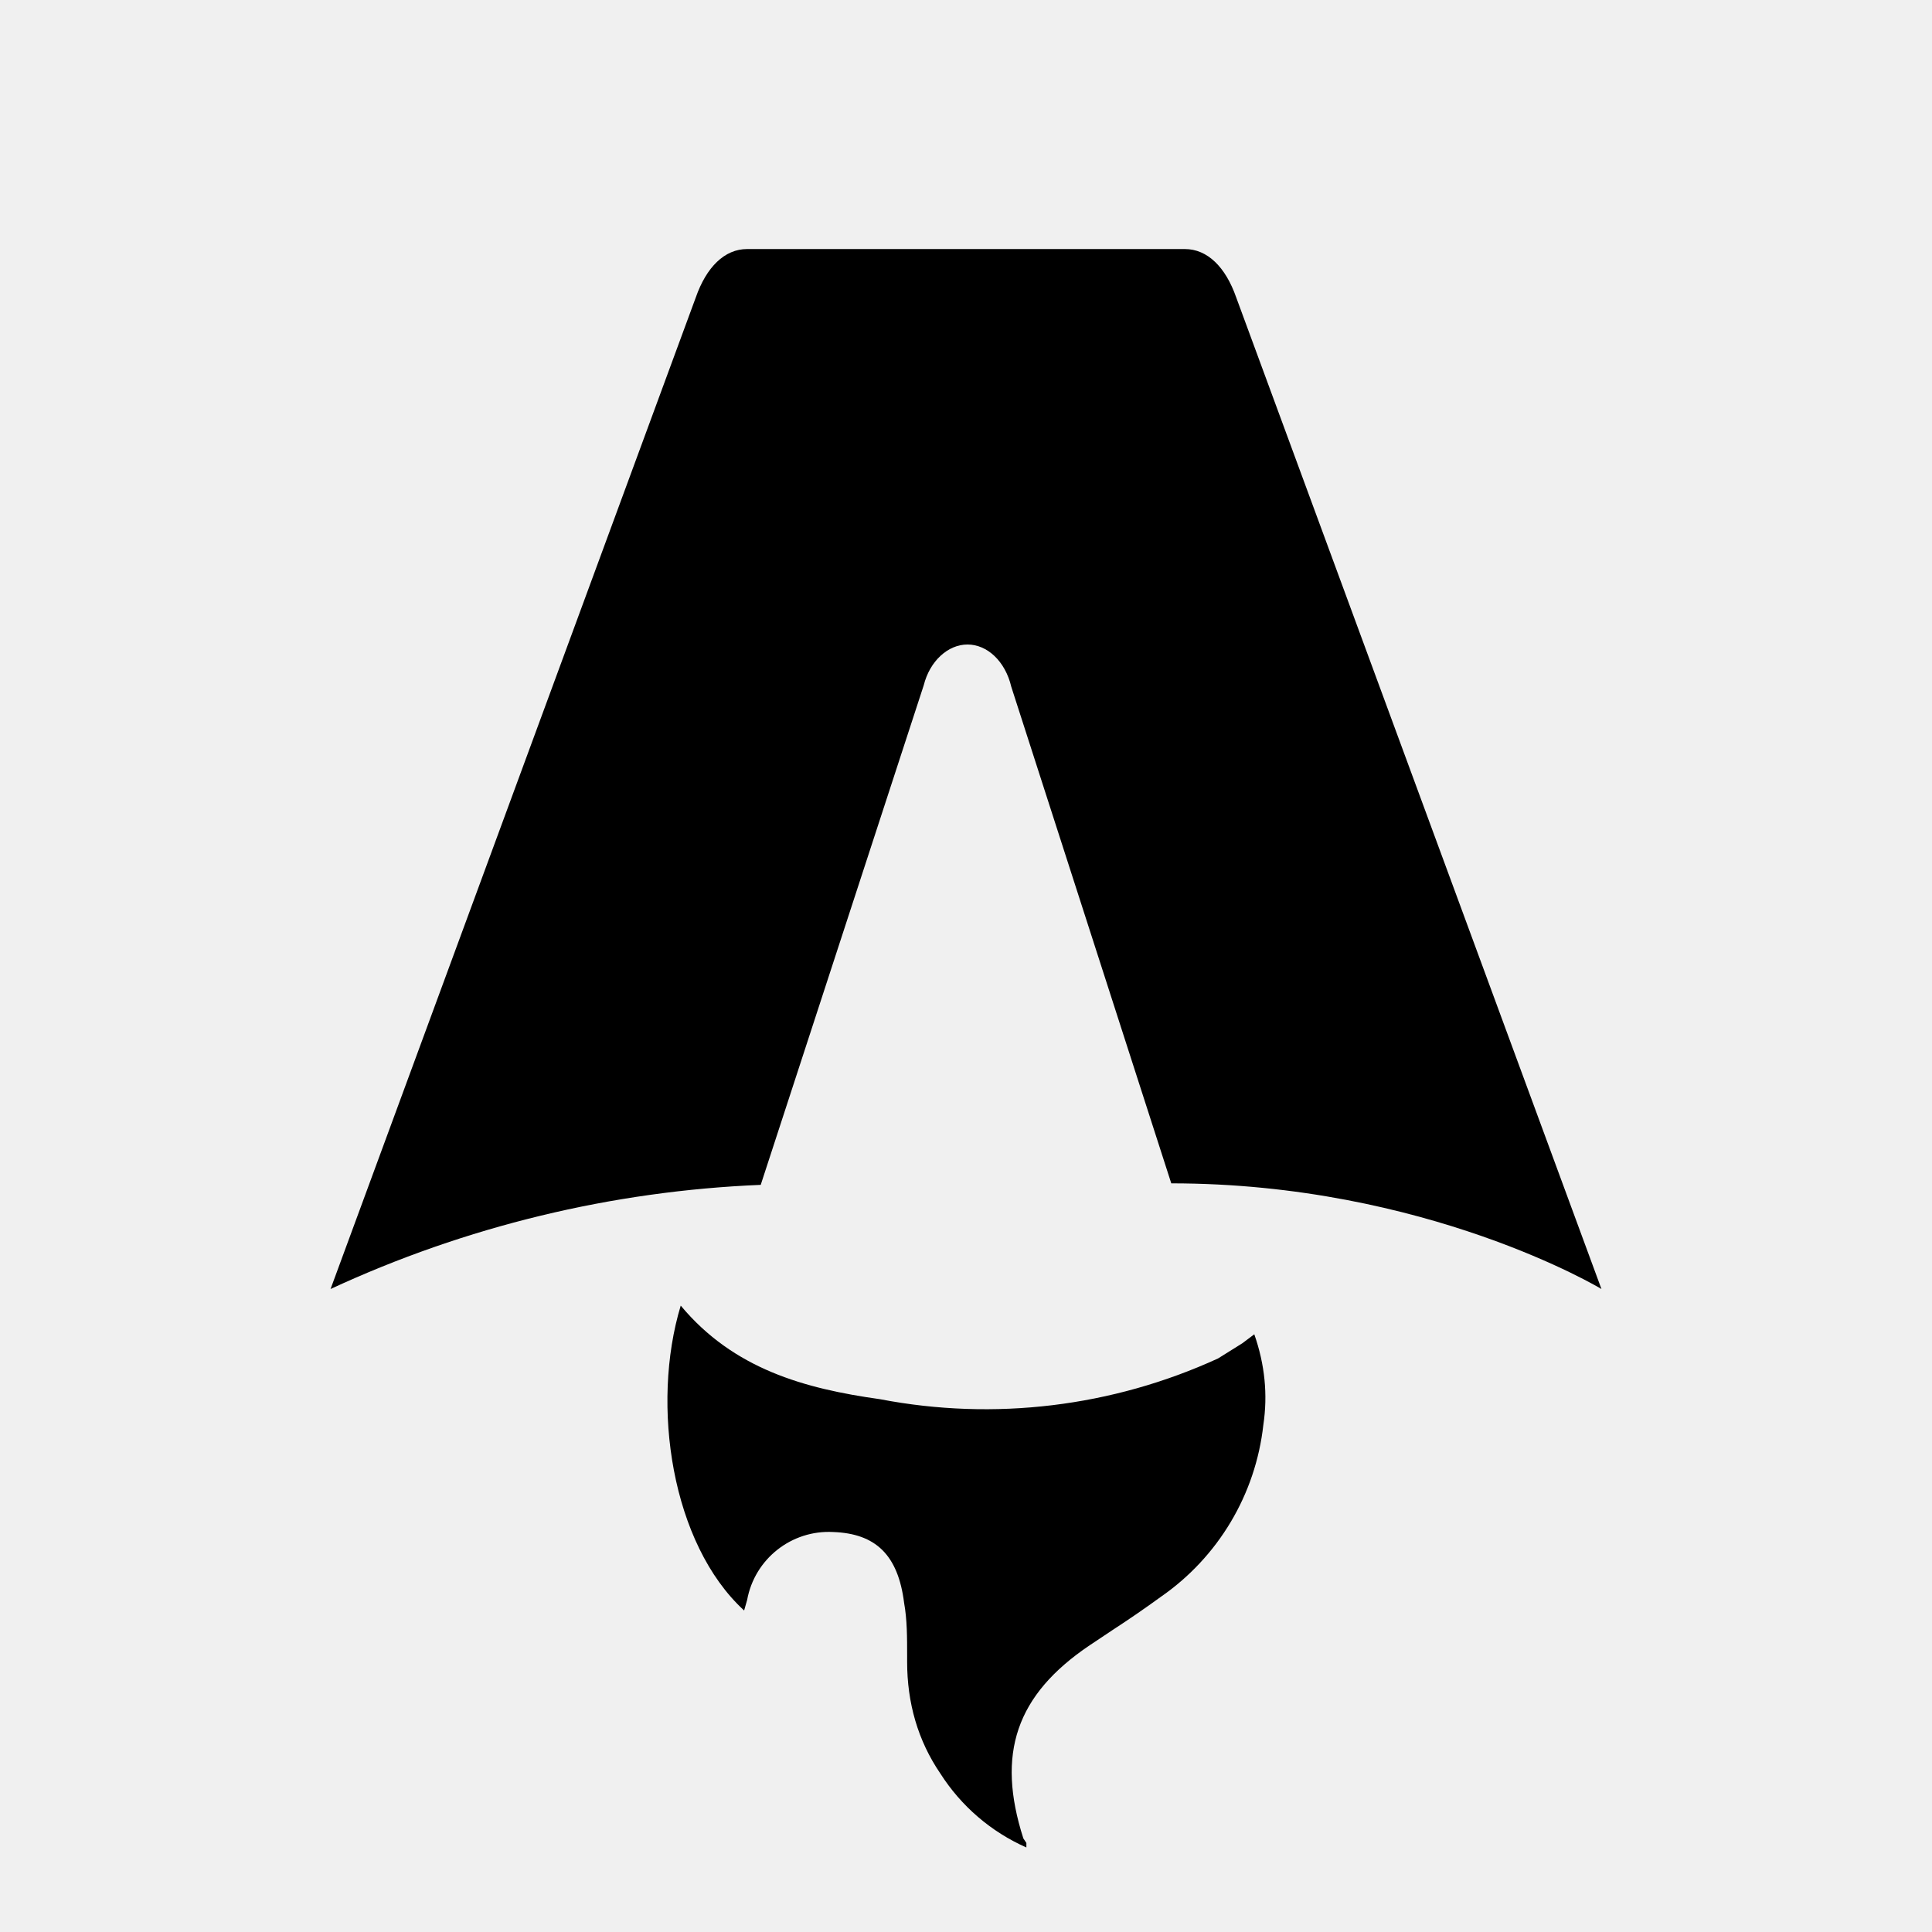
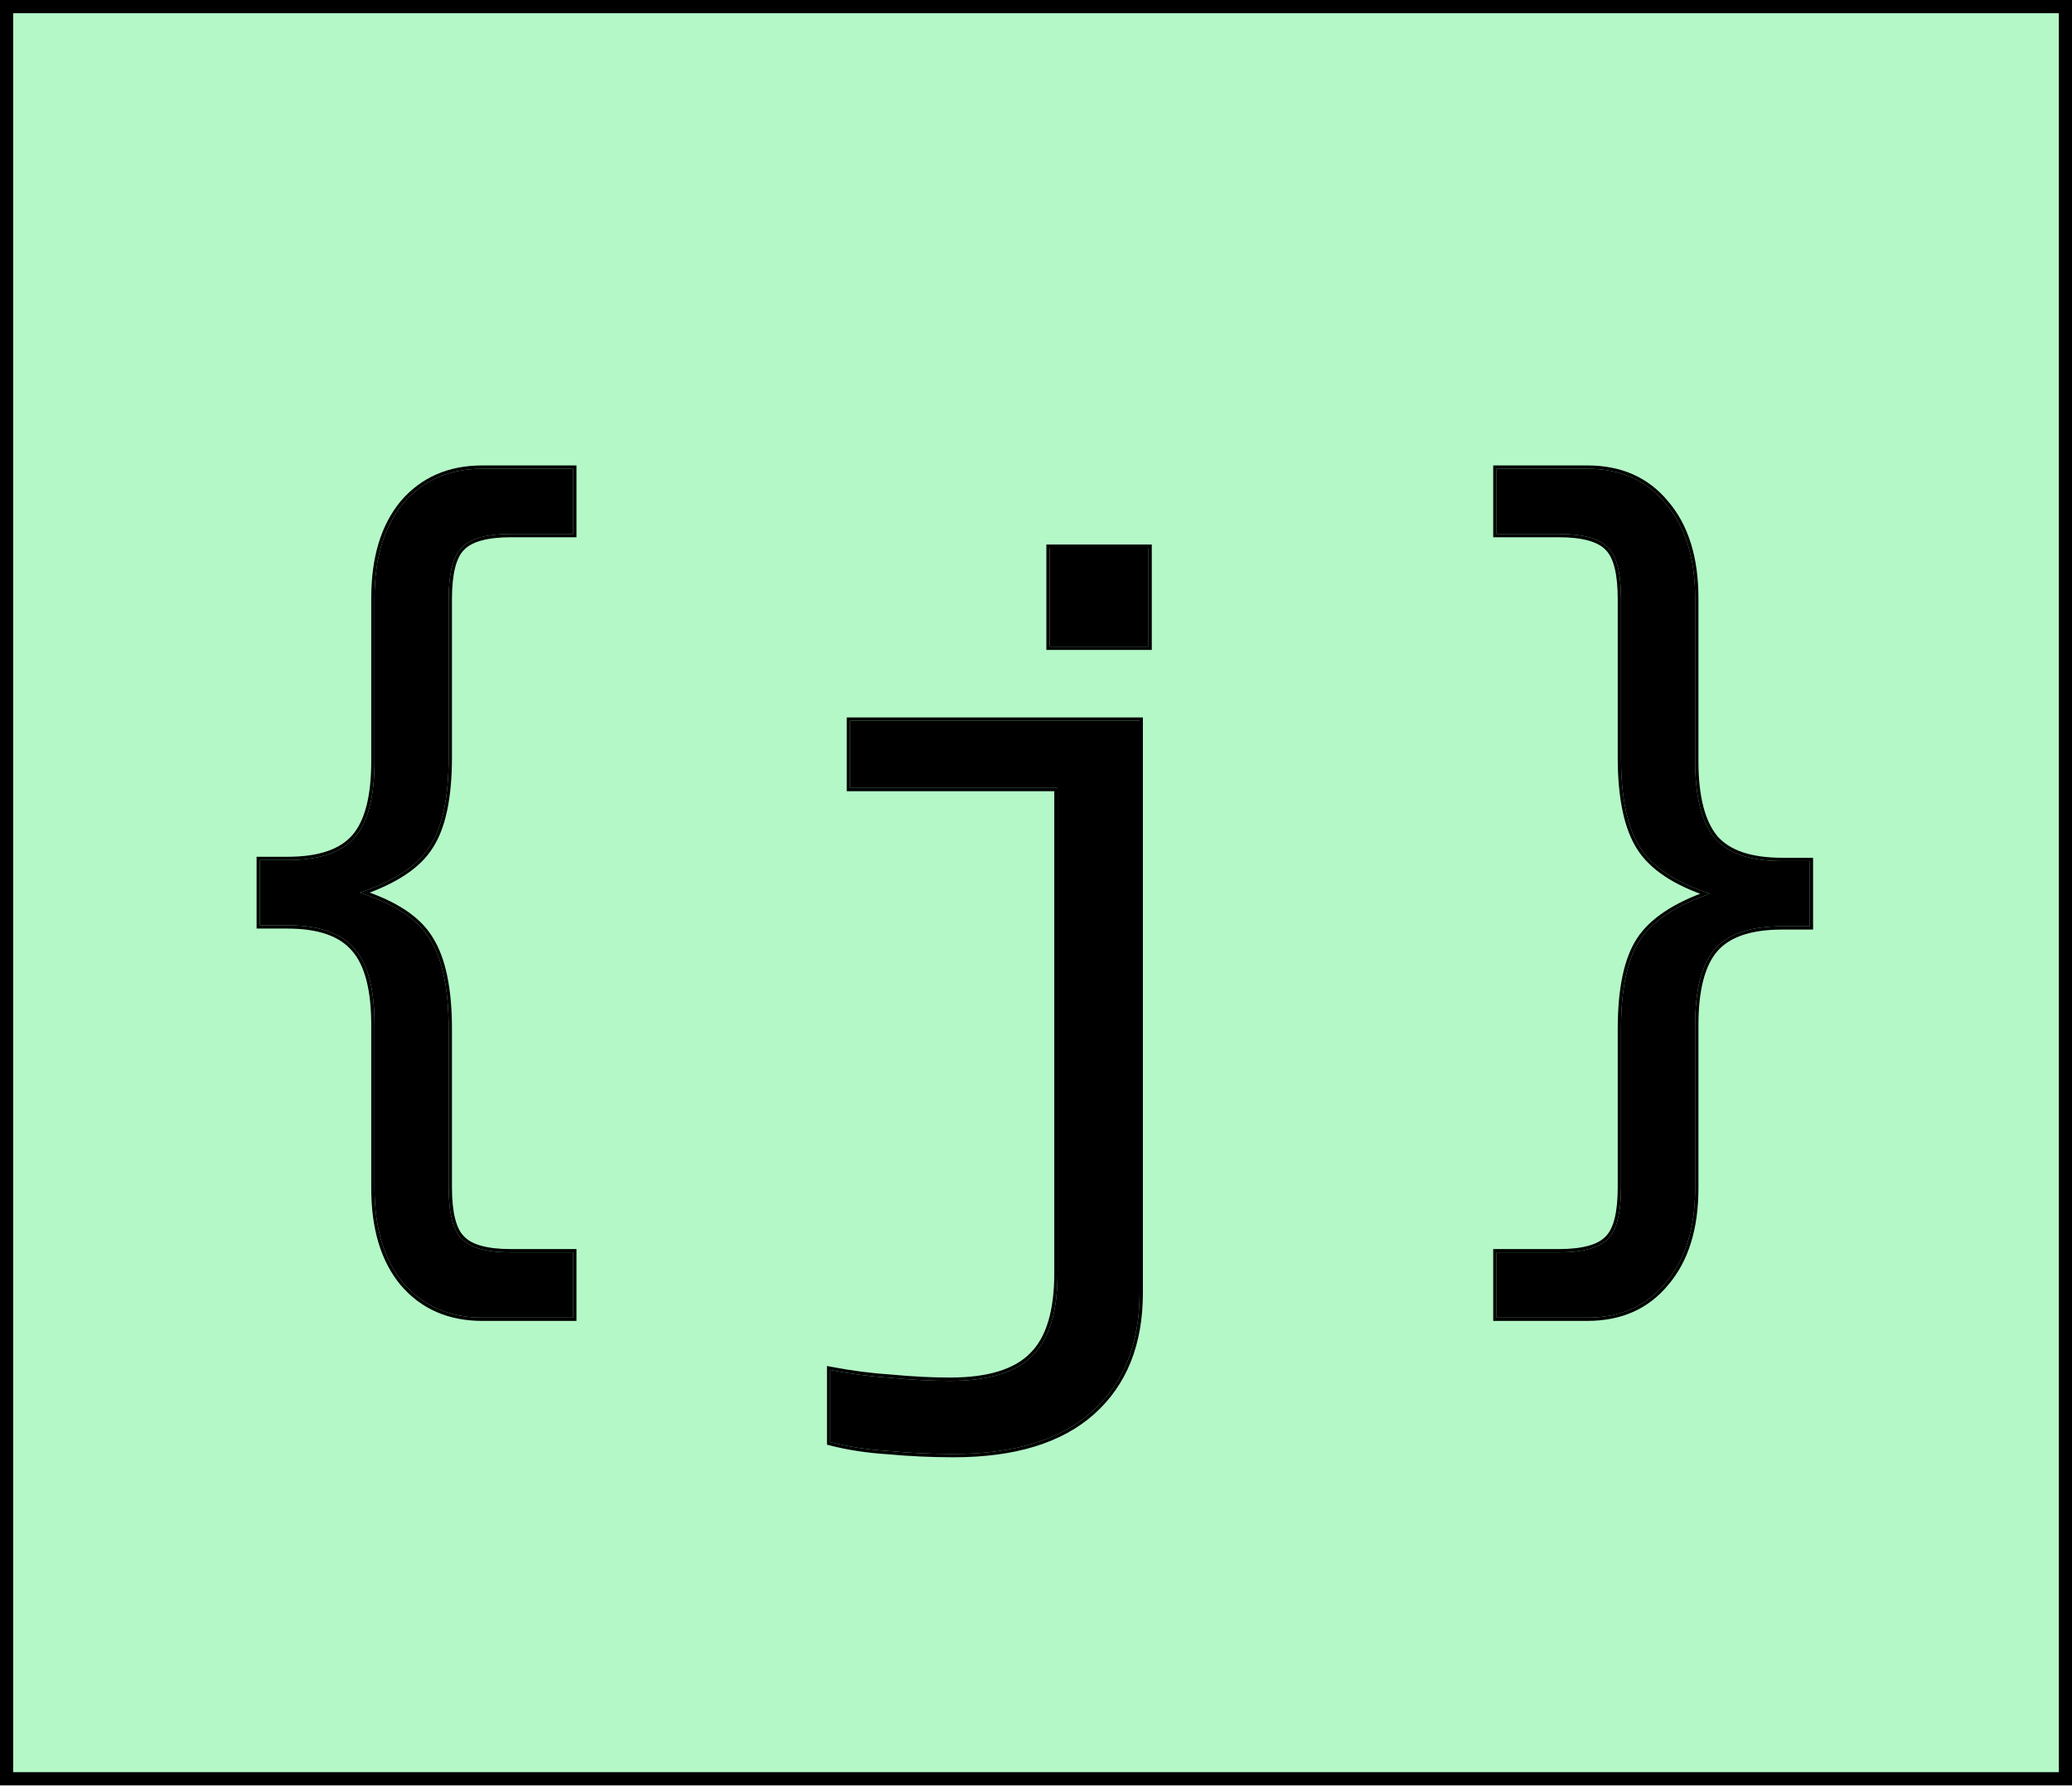
- <svg xmlns="http://www.w3.org/2000/svg" fill="none" viewBox="0 0 128 128">
-   <path d="M50.4 78.5a75.1 75.1 0 0 0-28.5 6.9l24.2-65.7c.7-2 1.9-3.2 3.4-3.2h29c1.5 0 2.7 1.2 3.4 3.2l24.2 65.7s-11.6-7-28.5-7L67 45.5c-.4-1.7-1.6-2.8-2.9-2.8-1.3 0-2.5 1.1-2.9 2.7L50.4 78.5Zm-1.1 28.2Zm-4.2-20.2c-2 6.6-.6 15.8 4.2 20.2a17.5 17.5 0 0 1 .2-.7 5.5 5.5 0 0 1 5.7-4.5c2.8.1 4.3 1.5 4.7 4.7.2 1.1.2 2.3.2 3.5v.4c0 2.7.7 5.2 2.2 7.4a13 13 0 0 0 5.7 4.9v-.3l-.2-.3c-1.8-5.6-.5-9.5 4.4-12.8l1.5-1a73 73 0 0 0 3.2-2.2 16 16 0 0 0 6.8-11.4c.3-2 .1-4-.6-6l-.8.6-1.6 1a37 37 0 0 1-22.4 2.7c-5-.7-9.7-2-13.2-6.2Z" />
-   <style>
-         path { fill: #000; }
-         @media (prefers-color-scheme: dark) {
-             path { fill: #FFF; }
-         }
-     </style>
+ <svg xmlns="http://www.w3.org/2000/svg" width="629" height="542" viewBox="0 0 629 542" fill="none">
+   <rect x="2" y="2" width="625" height="538" fill="#B4F8C8" stroke="black" stroke-width="4" />
+   <mask id="path-2-outside-1_1416_24" maskUnits="userSpaceOnUse" x="77" y="141" width="474" height="302" fill="black">
+     <rect fill="white" x="77" y="141" width="474" height="302" />
+     <path d="M87.3 261.1C96.9 261.1 103.7 258.8 107.7 254.2C111.7 249.6 113.7 241.9 113.7 231.1V181.6C113.7 169.4 116.6 159.8 122.4 152.8C128.4 145.8 136.4 142.3 146.4 142.3H174V162.1H155.1C147.7 162.1 142.7 163.5 140.1 166.3C137.5 168.9 136.2 174.1 136.2 181.9V229.9C136.2 242.1 134.3 251.1 130.5 256.9C126.9 262.7 119.8 267.4 109.2 271C119.8 274.4 126.9 279.1 130.5 285.1C134.3 291.1 136.2 300.2 136.2 312.4V360.4C136.2 368.2 137.5 373.4 140.1 376C142.7 378.8 147.7 380.2 155.1 380.2H174V400H146.4C136.4 400 128.4 396.5 122.4 389.5C116.6 382.5 113.7 372.9 113.7 360.7V311.2C113.7 300.4 111.7 292.7 107.7 288.1C103.7 283.3 96.9 280.9 87.3 280.9H78.9V261.1H87.3ZM318.649 196.3V166.3H348.649V196.3H318.649ZM321.049 386.5V239.2H258.049V218.8H345.949V392.5C345.949 407.9 341.149 419.9 331.549 428.5C321.949 437.1 307.949 441.4 289.549 441.4C282.749 441.4 276.149 441.1 269.749 440.5C263.349 440.1 257.449 439.2 252.049 437.8V415.9C258.249 417.1 264.449 417.9 270.649 418.3C277.049 418.9 282.949 419.2 288.349 419.2C300.149 419.2 308.549 416.6 313.549 411.4C318.549 406.4 321.049 398.1 321.049 386.5ZM540.998 281.2C531.398 281.2 524.598 283.5 520.598 288.1C516.598 292.7 514.598 300.4 514.598 311.2V360.7C514.598 372.9 511.598 382.5 505.598 389.5C499.798 396.5 491.898 400 481.898 400H454.298V380.2H473.198C480.598 380.2 485.598 378.8 488.198 376C490.798 373.4 492.098 368.2 492.098 360.4V312.4C492.098 300.2 493.998 291.2 497.798 285.4C501.598 279.6 508.698 274.9 519.098 271.3C508.698 267.9 501.598 263.2 497.798 257.2C493.998 251.2 492.098 242.1 492.098 229.9V181.9C492.098 174.1 490.798 168.9 488.198 166.3C485.598 163.5 480.598 162.1 473.198 162.1H454.298V142.3H481.898C491.898 142.3 499.798 145.8 505.598 152.8C511.598 159.8 514.598 169.4 514.598 181.6V231.1C514.598 241.9 516.598 249.7 520.598 254.5C524.598 259.1 531.398 261.4 540.998 261.4H549.398V281.2H540.998Z" />
+   </mask>
+   <path d="M87.3 261.1C96.9 261.1 103.7 258.8 107.7 254.2C111.7 249.6 113.7 241.9 113.7 231.1V181.6C113.7 169.4 116.6 159.8 122.4 152.8C128.4 145.8 136.4 142.3 146.4 142.3H174V162.1H155.1C147.7 162.1 142.7 163.5 140.1 166.3C137.5 168.9 136.2 174.1 136.2 181.9V229.9C136.2 242.1 134.3 251.1 130.5 256.9C126.9 262.7 119.8 267.4 109.2 271C119.8 274.4 126.9 279.1 130.5 285.1C134.3 291.1 136.2 300.2 136.2 312.4V360.4C136.2 368.2 137.5 373.4 140.1 376C142.7 378.8 147.7 380.2 155.1 380.2H174V400H146.4C136.4 400 128.4 396.5 122.4 389.5C116.6 382.5 113.7 372.9 113.7 360.7V311.2C113.7 300.4 111.7 292.7 107.7 288.1C103.7 283.3 96.9 280.9 87.3 280.9H78.9V261.1H87.3ZM318.649 196.3V166.3H348.649V196.3H318.649ZM321.049 386.5V239.2H258.049V218.8H345.949V392.5C345.949 407.9 341.149 419.9 331.549 428.5C321.949 437.1 307.949 441.4 289.549 441.4C282.749 441.4 276.149 441.1 269.749 440.5C263.349 440.1 257.449 439.2 252.049 437.8V415.9C258.249 417.1 264.449 417.9 270.649 418.3C277.049 418.9 282.949 419.2 288.349 419.2C300.149 419.2 308.549 416.6 313.549 411.4C318.549 406.4 321.049 398.1 321.049 386.5ZM540.998 281.2C531.398 281.2 524.598 283.5 520.598 288.1C516.598 292.7 514.598 300.4 514.598 311.2V360.7C514.598 372.9 511.598 382.5 505.598 389.5C499.798 396.5 491.898 400 481.898 400H454.298V380.2H473.198C480.598 380.2 485.598 378.8 488.198 376C490.798 373.4 492.098 368.2 492.098 360.4V312.4C492.098 300.2 493.998 291.2 497.798 285.4C501.598 279.6 508.698 274.9 519.098 271.3C508.698 267.9 501.598 263.2 497.798 257.2C493.998 251.2 492.098 242.1 492.098 229.9V181.9C492.098 174.1 490.798 168.9 488.198 166.3C485.598 163.5 480.598 162.1 473.198 162.1H454.298V142.3H481.898C491.898 142.3 499.798 145.8 505.598 152.8C511.598 159.8 514.598 169.4 514.598 181.6V231.1C514.598 241.9 516.598 249.7 520.598 254.5C524.598 259.1 531.398 261.4 540.998 261.4H549.398V281.2H540.998Z" fill="black" />
+   <path d="M122.4 152.8L121.641 152.149L121.635 152.156L121.63 152.162L122.4 152.8ZM174 142.3H175V141.3H174V142.3ZM174 162.1V163.1H175V162.1H174ZM140.1 166.3L140.807 167.007L140.82 166.994L140.833 166.98L140.1 166.3ZM130.5 256.9L129.664 256.352L129.657 256.362L129.65 256.373L130.5 256.9ZM109.2 271L108.878 270.053L106.01 271.027L108.895 271.952L109.2 271ZM130.5 285.1L129.643 285.614L129.649 285.625L129.655 285.635L130.5 285.1ZM140.1 376L140.833 375.32L140.82 375.306L140.807 375.293L140.1 376ZM174 380.2H175V379.2H174V380.2ZM174 400V401H175V400H174ZM122.4 389.5L121.63 390.138L121.635 390.144L121.641 390.151L122.4 389.5ZM107.7 288.1L106.932 288.74L106.939 288.748L106.945 288.756L107.7 288.1ZM78.9 280.9H77.9V281.9H78.9V280.9ZM78.9 261.1V260.1H77.9V261.1H78.9ZM87.3 261.1V262.1C97.025 262.1 104.178 259.774 108.455 254.856L107.7 254.2L106.945 253.544C103.222 257.826 96.775 260.1 87.3 260.1V261.1ZM107.7 254.2L108.455 254.856C112.696 249.978 114.7 241.973 114.7 231.1H113.7H112.7C112.7 241.827 110.704 249.222 106.945 253.544L107.7 254.2ZM113.7 231.1H114.7V181.6H113.7H112.7V231.1H113.7ZM113.7 181.6H114.7C114.7 169.553 117.563 160.205 123.17 153.438L122.4 152.8L121.63 152.162C115.637 159.395 112.7 169.247 112.7 181.6H113.7ZM122.4 152.8L123.159 153.451C128.952 146.693 136.664 143.3 146.4 143.3V142.3V141.3C136.136 141.3 127.848 144.907 121.641 152.149L122.4 152.8ZM146.4 142.3V143.3H174V142.3V141.3H146.4V142.3ZM174 142.3H173V162.1H174H175V142.3H174ZM174 162.1V161.1H155.1V162.1V163.1H174V162.1ZM155.1 162.1V161.1C147.654 161.1 142.271 162.492 139.367 165.62L140.1 166.3L140.833 166.98C143.129 164.508 147.746 163.1 155.1 163.1V162.1ZM140.1 166.3L139.393 165.593C137.919 167.067 136.88 169.207 136.205 171.907C135.528 174.614 135.2 177.952 135.2 181.9H136.2H137.2C137.2 178.048 137.522 174.886 138.145 172.393C138.77 169.893 139.681 168.133 140.807 167.007L140.1 166.3ZM136.2 181.9H135.2V229.9H136.2H137.2V181.9H136.2ZM136.2 229.9H135.2C135.2 242.035 133.303 250.797 129.664 256.352L130.5 256.9L131.336 257.448C135.297 251.403 137.2 242.165 137.2 229.9H136.2ZM130.5 256.9L129.65 256.373C126.229 261.884 119.389 266.483 108.878 270.053L109.2 271L109.522 271.947C120.211 268.317 127.571 263.516 131.35 257.427L130.5 256.9ZM109.2 271L108.895 271.952C119.393 275.32 126.223 279.915 129.643 285.614L130.5 285.1L131.358 284.586C127.577 278.285 120.207 273.48 109.505 270.048L109.2 271ZM130.5 285.1L129.655 285.635C133.305 291.397 135.2 300.269 135.2 312.4H136.2H137.2C137.2 300.131 135.295 290.803 131.345 284.565L130.5 285.1ZM136.2 312.4H135.2V360.4H136.2H137.2V312.4H136.2ZM136.2 360.4H135.2C135.2 364.348 135.528 367.686 136.205 370.393C136.88 373.093 137.919 375.233 139.393 376.707L140.1 376L140.807 375.293C139.681 374.167 138.77 372.407 138.145 369.907C137.522 367.414 137.2 364.252 137.2 360.4H136.2ZM140.1 376L139.367 376.68C142.271 379.808 147.654 381.2 155.1 381.2V380.2V379.2C147.746 379.2 143.129 377.792 140.833 375.32L140.1 376ZM155.1 380.2V381.2H174V380.2V379.2H155.1V380.2ZM174 380.2H173V400H174H175V380.2H174ZM174 400V399H146.4V400V401H174V400ZM146.4 400V399C136.664 399 128.952 395.607 123.159 388.849L122.4 389.5L121.641 390.151C127.848 397.393 136.136 401 146.4 401V400ZM122.4 389.5L123.17 388.862C117.563 382.095 114.7 372.747 114.7 360.7H113.7H112.7C112.7 373.053 115.637 382.905 121.63 390.138L122.4 389.5ZM113.7 360.7H114.7V311.2H113.7H112.7V360.7H113.7ZM113.7 311.2H114.7C114.7 300.327 112.696 292.322 108.455 287.444L107.7 288.1L106.945 288.756C110.704 293.078 112.7 300.473 112.7 311.2H113.7ZM107.7 288.1L108.468 287.46C104.195 282.332 97.036 279.9 87.3 279.9V280.9V281.9C96.764 281.9 103.205 284.268 106.932 288.74L107.7 288.1ZM87.3 280.9V279.9H78.9V280.9V281.9H87.3V280.9ZM78.9 280.9H79.9V261.1H78.9H77.9V280.9H78.9ZM78.9 261.1V262.1H87.3V261.1V260.1H78.9V261.1ZM318.649 196.3H317.649V197.3H318.649V196.3ZM318.649 166.3V165.3H317.649V166.3H318.649ZM348.649 166.3H349.649V165.3H348.649V166.3ZM348.649 196.3V197.3H349.649V196.3H348.649ZM321.049 239.2H322.049V238.2H321.049V239.2ZM258.049 239.2H257.049V240.2H258.049V239.2ZM258.049 218.8V217.8H257.049V218.8H258.049ZM345.949 218.8H346.949V217.8H345.949V218.8ZM331.549 428.5L332.216 429.245L332.216 429.245L331.549 428.5ZM269.749 440.5L269.843 439.504L269.827 439.503L269.812 439.502L269.749 440.5ZM252.049 437.8H251.049V438.574L251.798 438.768L252.049 437.8ZM252.049 415.9L252.239 414.918L251.049 414.688V415.9H252.049ZM270.649 418.3L270.743 417.304L270.728 417.303L270.714 417.302L270.649 418.3ZM313.549 411.4L312.842 410.693L312.835 410.7L312.828 410.707L313.549 411.4ZM318.649 196.3H319.649V166.3H318.649H317.649V196.3H318.649ZM318.649 166.3V167.3H348.649V166.3V165.3H318.649V166.3ZM348.649 166.3H347.649V196.3H348.649H349.649V166.3H348.649ZM348.649 196.3V195.3H318.649V196.3V197.3H348.649V196.3ZM321.049 386.5H322.049V239.2H321.049H320.049V386.5H321.049ZM321.049 239.2V238.2H258.049V239.2V240.2H321.049V239.2ZM258.049 239.2H259.049V218.8H258.049H257.049V239.2H258.049ZM258.049 218.8V219.8H345.949V218.8V217.8H258.049V218.8ZM345.949 218.8H344.949V392.5H345.949H346.949V218.8H345.949ZM345.949 392.5H344.949C344.949 407.676 340.229 419.382 330.882 427.755L331.549 428.5L332.216 429.245C342.069 420.418 346.949 408.124 346.949 392.5H345.949ZM331.549 428.5L330.882 427.755C321.531 436.132 307.807 440.4 289.549 440.4V441.4V442.4C308.091 442.4 322.368 438.068 332.216 429.245L331.549 428.5ZM289.549 441.4V440.4C282.779 440.4 276.21 440.101 269.843 439.504L269.749 440.5L269.656 441.496C276.089 442.099 282.72 442.4 289.549 442.4V441.4ZM269.749 440.5L269.812 439.502C263.466 439.105 257.63 438.214 252.3 436.832L252.049 437.8L251.798 438.768C257.268 440.186 263.232 441.095 269.687 441.498L269.749 440.5ZM252.049 437.8H253.049V415.9H252.049H251.049V437.8H252.049ZM252.049 415.9L251.859 416.882C258.1 418.09 264.342 418.895 270.585 419.298L270.649 418.3L270.714 417.302C264.556 416.905 258.398 416.11 252.239 414.918L252.049 415.9ZM270.649 418.3L270.556 419.296C276.981 419.898 282.913 420.2 288.349 420.2V419.2V418.2C282.986 418.2 277.117 417.902 270.743 417.304L270.649 418.3ZM288.349 419.2V420.2C300.255 420.2 308.991 417.583 314.27 412.093L313.549 411.4L312.828 410.707C308.107 415.617 300.043 418.2 288.349 418.2V419.2ZM313.549 411.4L314.256 412.107C319.534 406.83 322.049 398.203 322.049 386.5H321.049H320.049C320.049 397.997 317.565 405.97 312.842 410.693L313.549 411.4ZM520.598 288.1L519.844 287.444L519.844 287.444L520.598 288.1ZM505.598 389.5L504.839 388.849L504.834 388.856L504.828 388.862L505.598 389.5ZM454.298 400H453.298V401H454.298V400ZM454.298 380.2V379.2H453.298V380.2H454.298ZM488.198 376L487.491 375.293L487.478 375.306L487.466 375.32L488.198 376ZM497.798 285.4L496.962 284.852L496.962 284.852L497.798 285.4ZM519.098 271.3L519.426 272.245L522.234 271.273L519.409 270.35L519.098 271.3ZM497.798 257.2L496.954 257.735L496.954 257.735L497.798 257.2ZM488.198 166.3L487.466 166.98L487.478 166.994L487.491 167.007L488.198 166.3ZM454.298 162.1H453.298V163.1H454.298V162.1ZM454.298 142.3V141.3H453.298V142.3H454.298ZM505.598 152.8L504.828 153.438L504.834 153.444L504.839 153.451L505.598 152.8ZM520.598 254.5L519.83 255.14L519.837 255.148L519.844 255.156L520.598 254.5ZM549.398 261.4H550.398V260.4H549.398V261.4ZM549.398 281.2V282.2H550.398V281.2H549.398ZM540.998 281.2V280.2C531.274 280.2 524.12 282.526 519.844 287.444L520.598 288.1L521.353 288.756C525.077 284.474 531.523 282.2 540.998 282.2V281.2ZM520.598 288.1L519.844 287.444C515.602 292.322 513.598 300.327 513.598 311.2H514.598H515.598C515.598 300.473 517.595 293.078 521.353 288.756L520.598 288.1ZM514.598 311.2H513.598V360.7H514.598H515.598V311.2H514.598ZM514.598 360.7H513.598C513.598 372.739 510.64 382.082 504.839 388.849L505.598 389.5L506.358 390.151C512.557 382.918 515.598 373.061 515.598 360.7H514.598ZM505.598 389.5L504.828 388.862C499.239 395.608 491.634 399 481.898 399V400V401C492.162 401 500.358 397.392 506.368 390.138L505.598 389.5ZM481.898 400V399H454.298V400V401H481.898V400ZM454.298 400H455.298V380.2H454.298H453.298V400H454.298ZM454.298 380.2V381.2H473.198V380.2V379.2H454.298V380.2ZM473.198 380.2V381.2C480.644 381.2 486.027 379.808 488.931 376.68L488.198 376L487.466 375.32C485.17 377.792 480.553 379.2 473.198 379.2V380.2ZM488.198 376L488.906 376.707C490.379 375.233 491.419 373.093 492.094 370.393C492.77 367.686 493.098 364.348 493.098 360.4H492.098H491.098C491.098 364.252 490.777 367.414 490.153 369.907C489.528 372.407 488.617 374.167 487.491 375.293L488.198 376ZM492.098 360.4H493.098V312.4H492.098H491.098V360.4H492.098ZM492.098 312.4H493.098C493.098 300.265 494.995 291.503 498.635 285.948L497.798 285.4L496.962 284.852C493.001 290.897 491.098 300.135 491.098 312.4H492.098ZM497.798 285.4L498.635 285.948C502.261 280.414 509.12 275.812 519.426 272.245L519.098 271.3L518.771 270.355C508.277 273.988 500.936 278.786 496.962 284.852L497.798 285.4ZM519.098 271.3L519.409 270.35C509.116 266.985 502.267 262.387 498.643 256.665L497.798 257.2L496.954 257.735C500.93 264.013 508.28 268.815 518.788 272.25L519.098 271.3ZM497.798 257.2L498.643 256.665C494.994 250.903 493.098 242.031 493.098 229.9H492.098H491.098C491.098 242.169 493.003 251.497 496.954 257.735L497.798 257.2ZM492.098 229.9H493.098V181.9H492.098H491.098V229.9H492.098ZM492.098 181.9H493.098C493.098 177.952 492.77 174.614 492.094 171.907C491.419 169.207 490.379 167.067 488.906 165.593L488.198 166.3L487.491 167.007C488.617 168.133 489.528 169.893 490.153 172.393C490.777 174.886 491.098 178.048 491.098 181.9H492.098ZM488.198 166.3L488.931 165.62C486.027 162.492 480.644 161.1 473.198 161.1V162.1V163.1C480.553 163.1 485.17 164.508 487.466 166.98L488.198 166.3ZM473.198 162.1V161.1H454.298V162.1V163.1H473.198V162.1ZM454.298 162.1H455.298V142.3H454.298H453.298V162.1H454.298ZM454.298 142.3V143.3H481.898V142.3V141.3H454.298V142.3ZM481.898 142.3V143.3C491.634 143.3 499.239 146.692 504.828 153.438L505.598 152.8L506.368 152.162C500.358 144.908 492.162 141.3 481.898 141.3V142.3ZM505.598 152.8L504.839 153.451C510.64 160.218 513.598 169.561 513.598 181.6H514.598H515.598C515.598 169.239 512.557 159.382 506.358 152.149L505.598 152.8ZM514.598 181.6H513.598V231.1H514.598H515.598V181.6H514.598ZM514.598 231.1H513.598C513.598 241.979 515.605 250.07 519.83 255.14L520.598 254.5L521.367 253.86C517.592 249.33 515.598 241.821 515.598 231.1H514.598ZM520.598 254.5L519.844 255.156C524.12 260.074 531.274 262.4 540.998 262.4V261.4V260.4C531.523 260.4 525.077 258.126 521.353 253.844L520.598 254.5ZM540.998 261.4V262.4H549.398V261.4V260.4H540.998V261.4ZM549.398 261.4H548.398V281.2H549.398H550.398V261.4H549.398ZM549.398 281.2V280.2H540.998V281.2V282.2H549.398V281.2Z" fill="black" mask="url(#path-2-outside-1_1416_24)" />
</svg>
